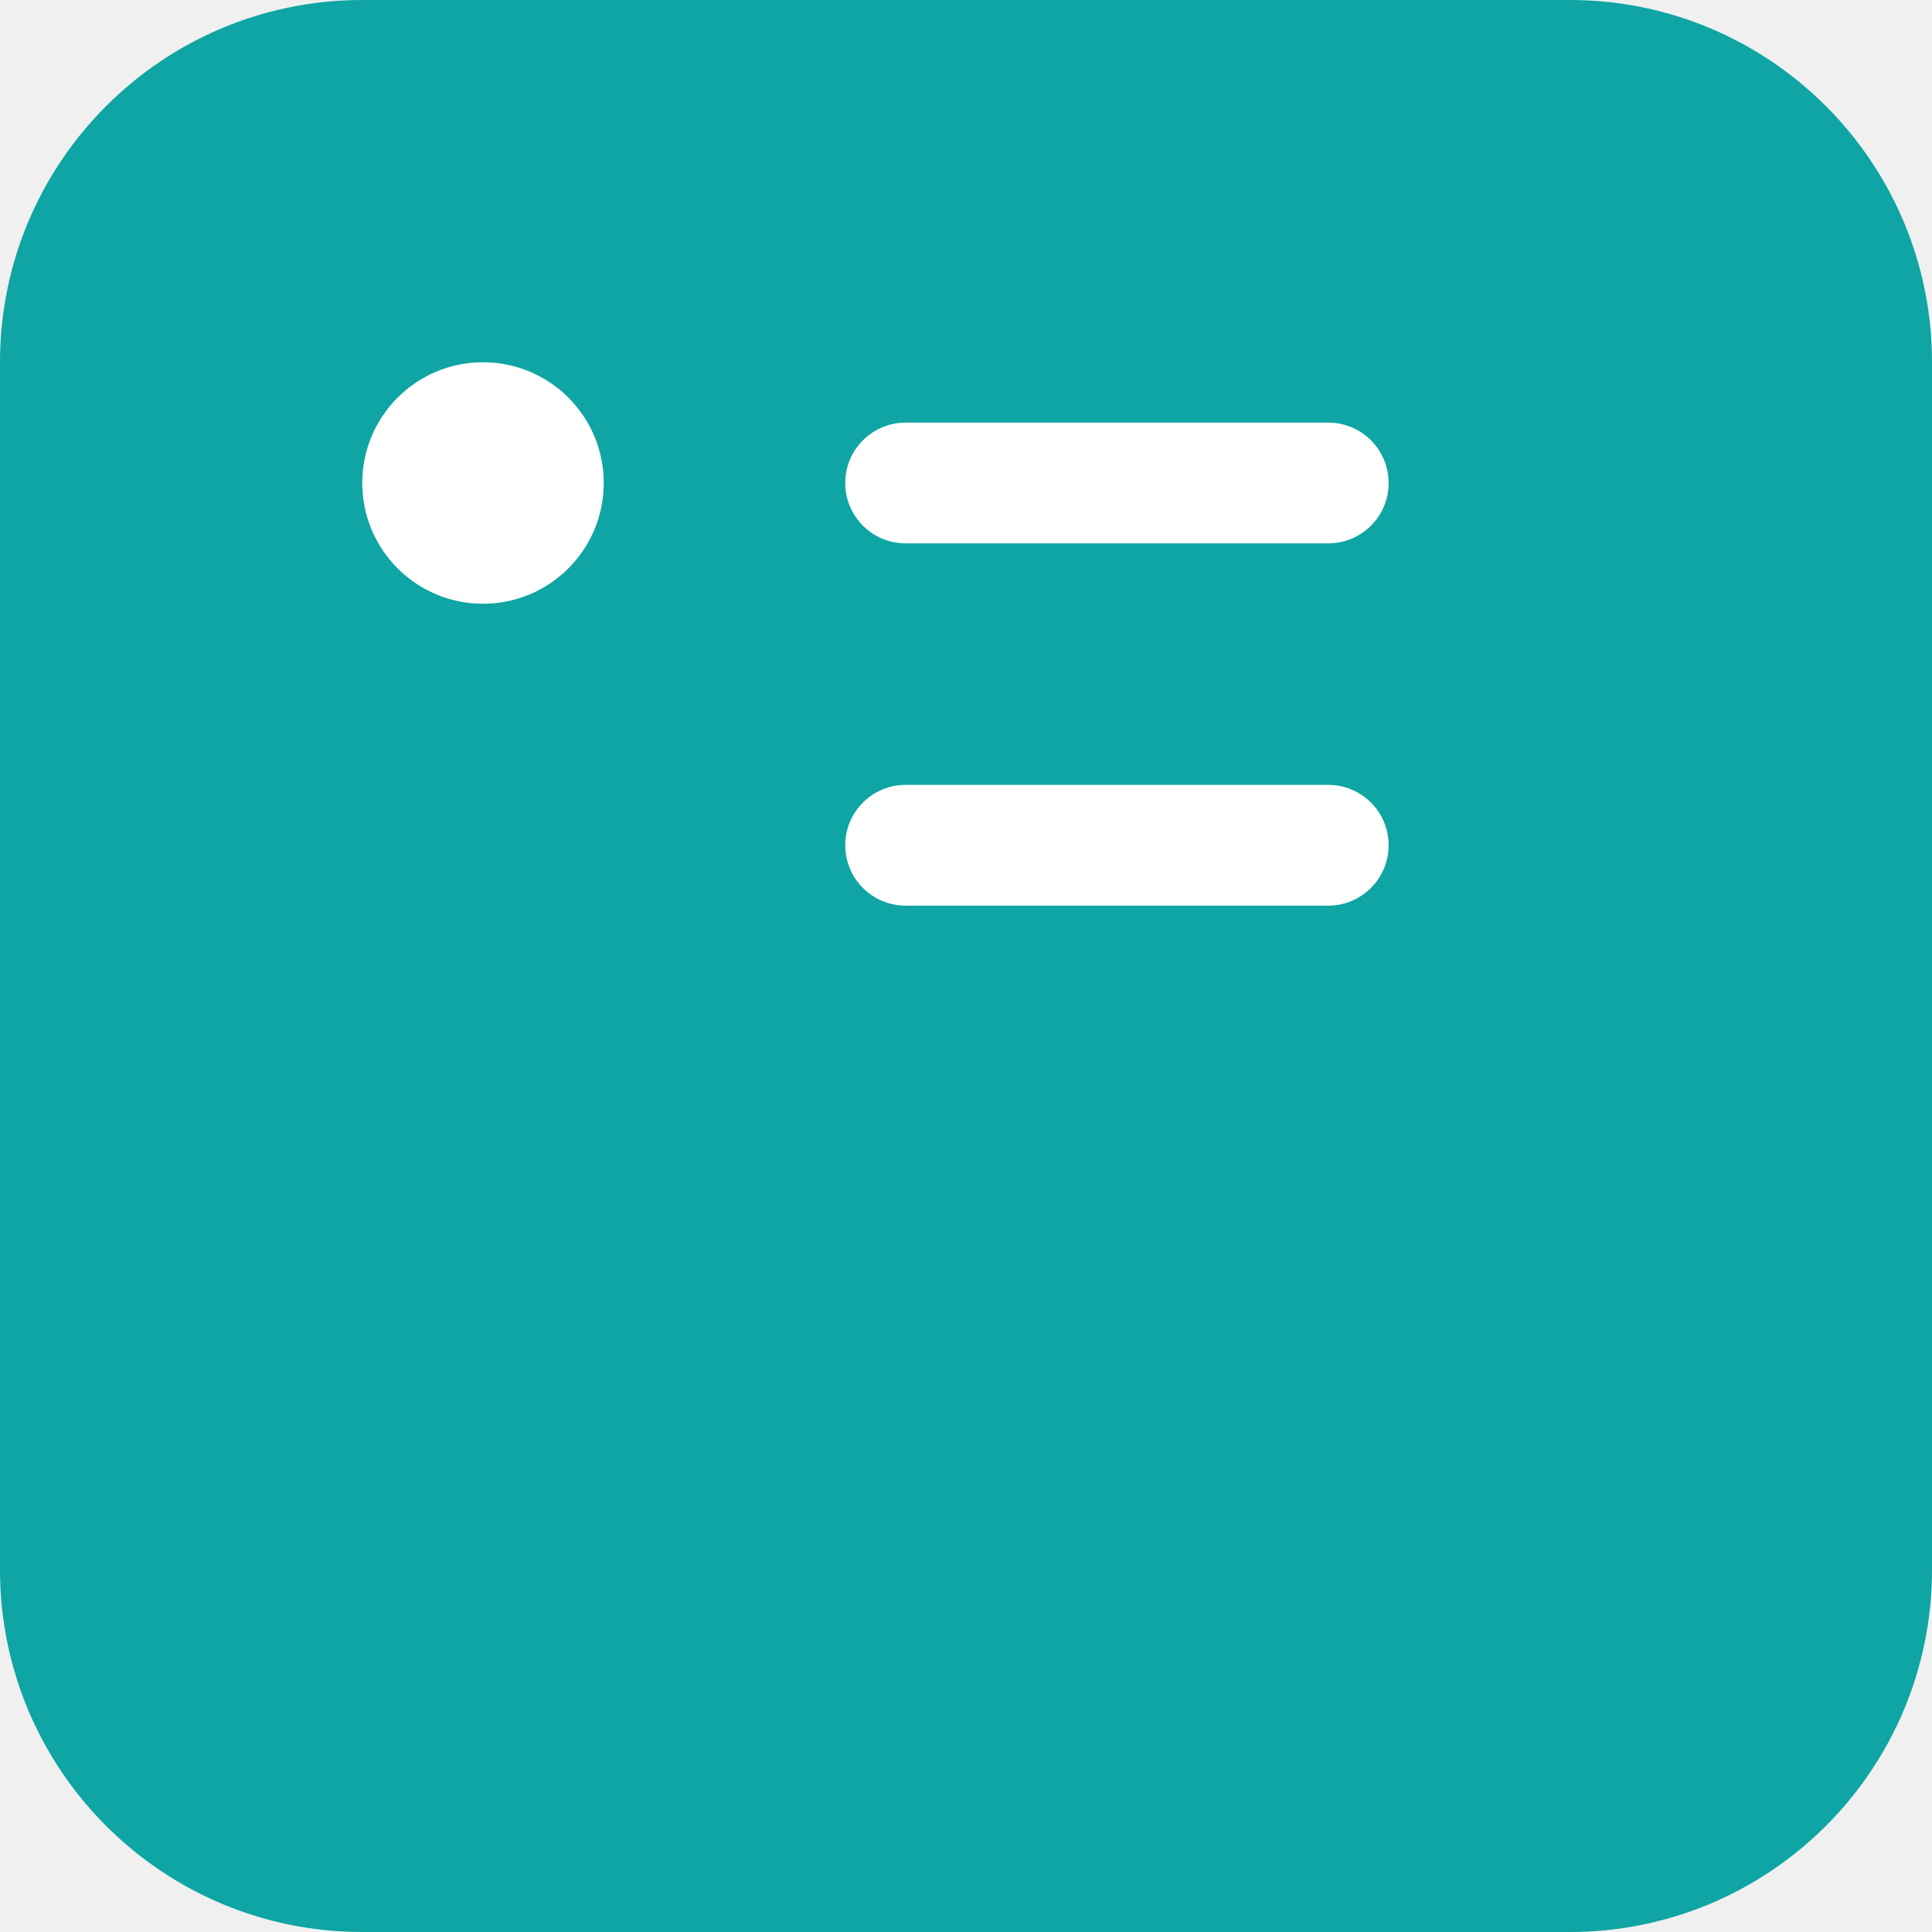
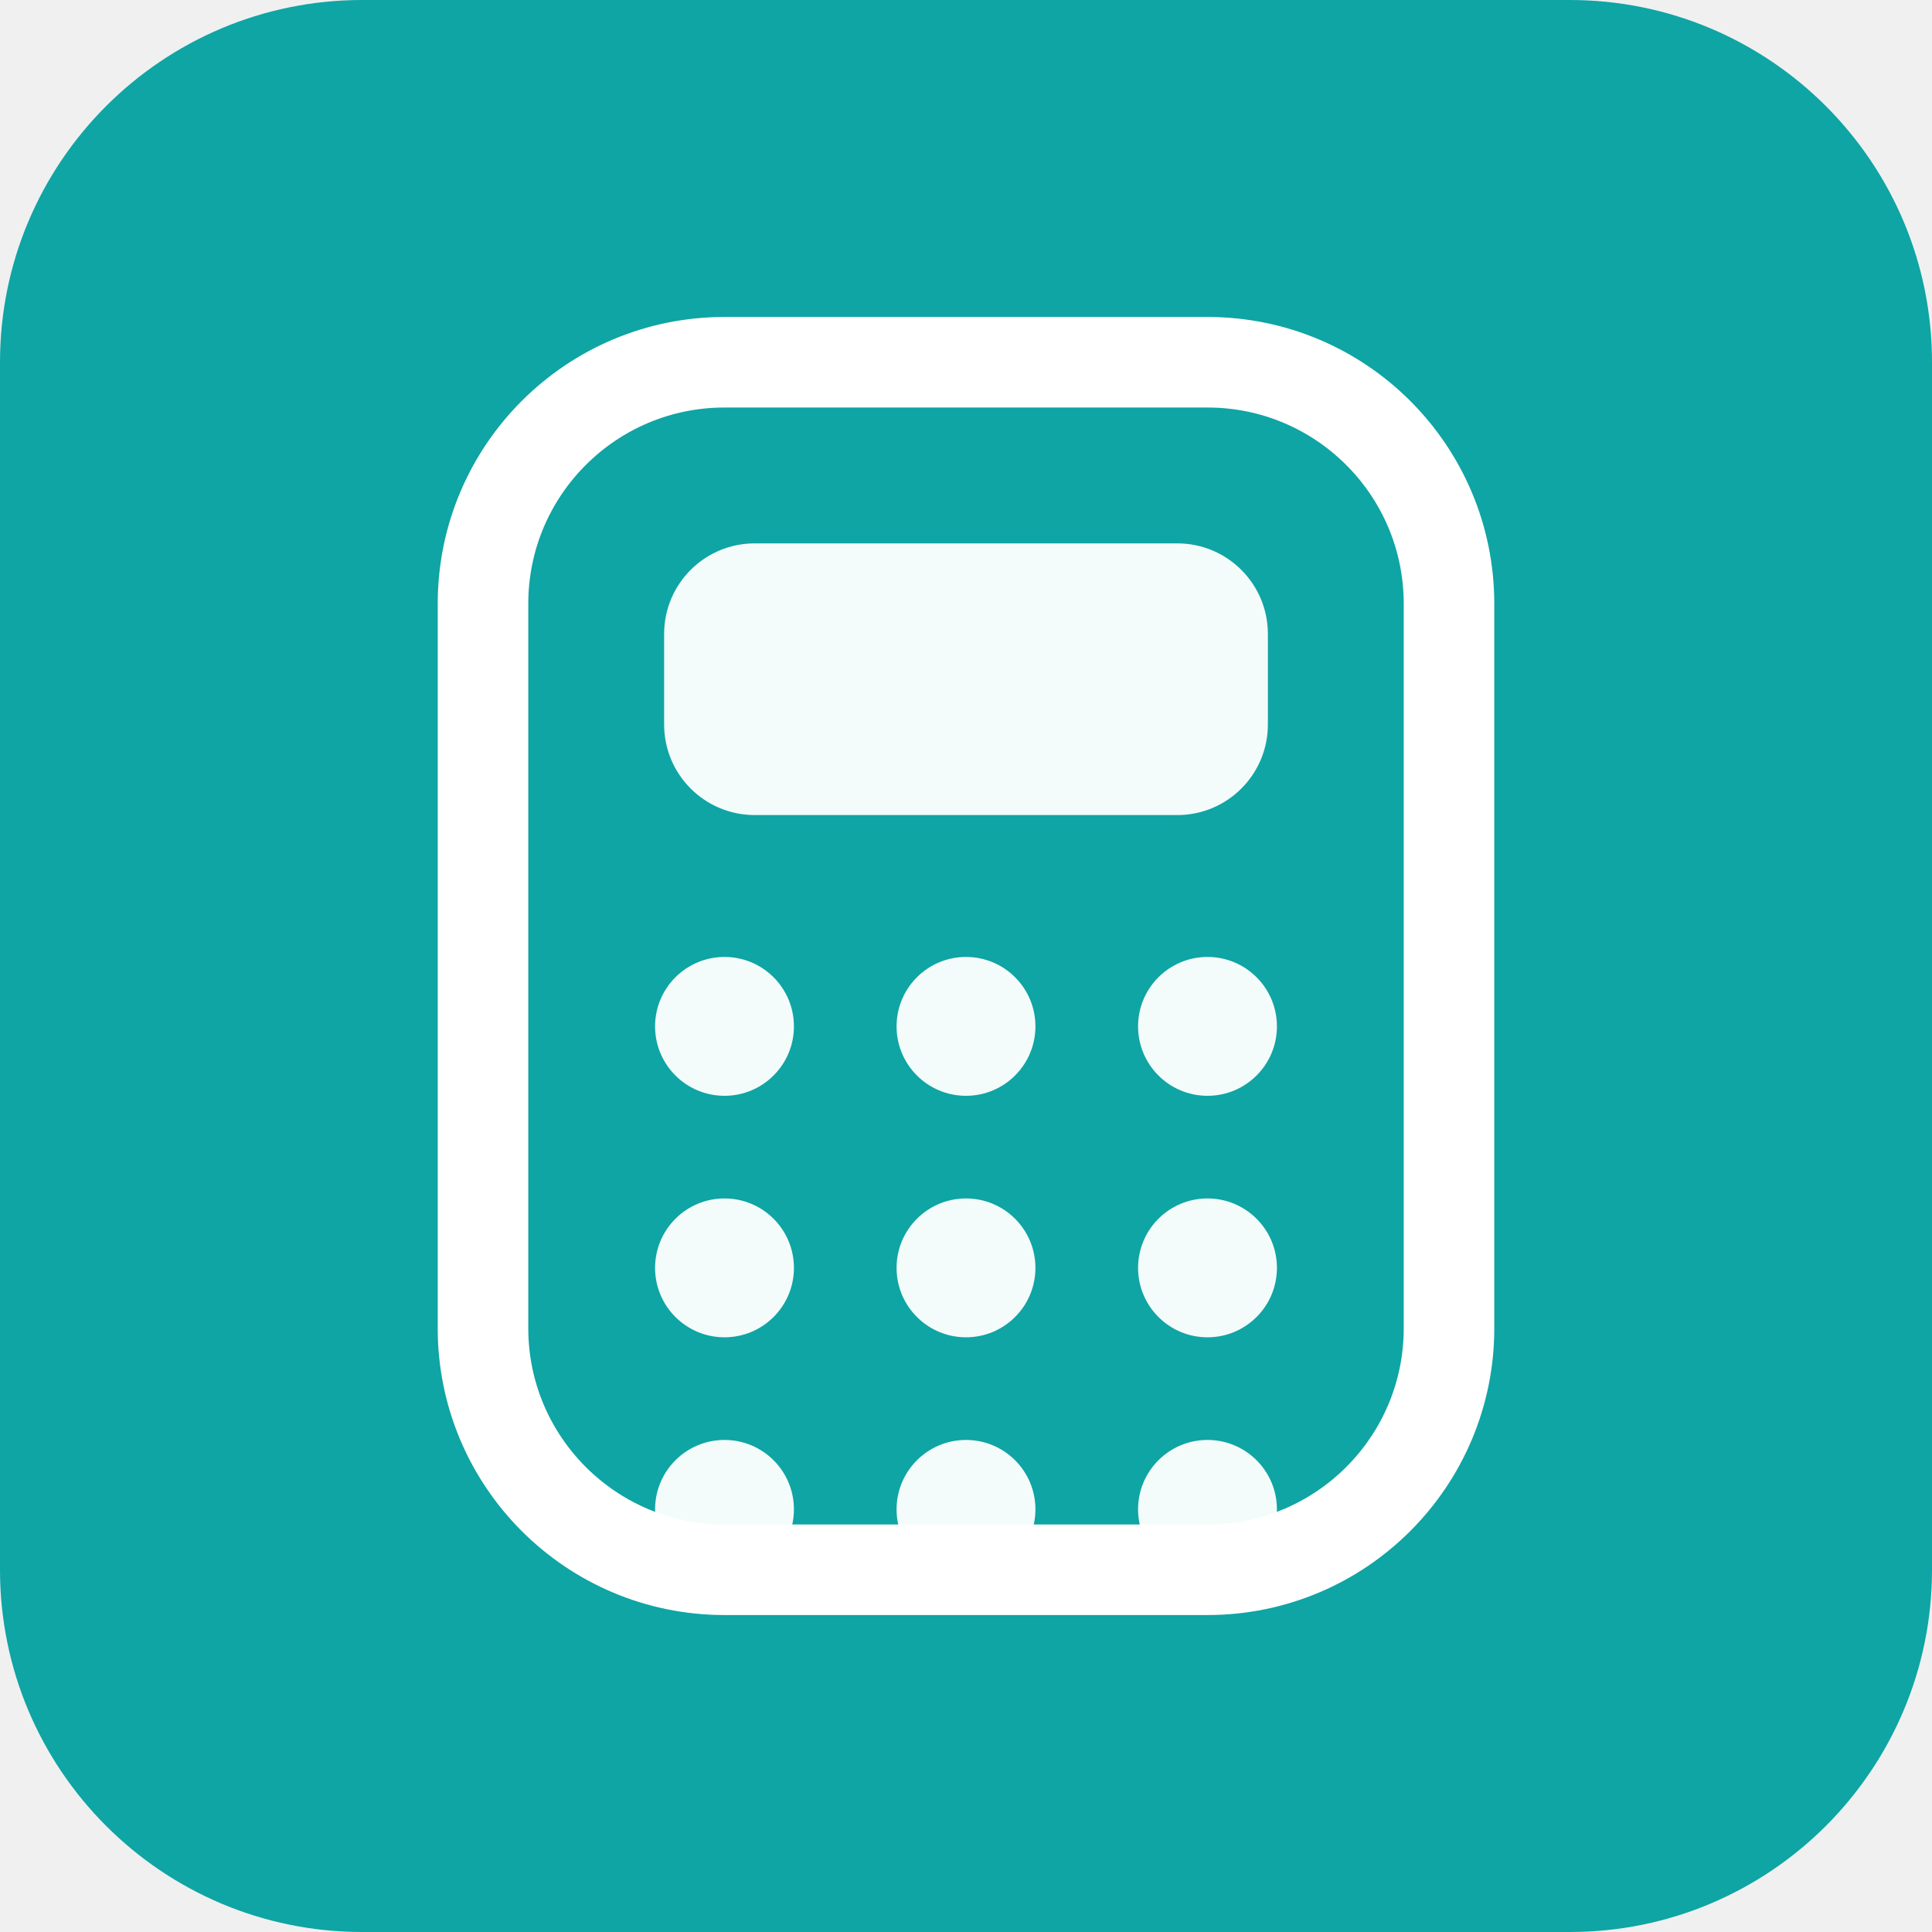
<svg xmlns="http://www.w3.org/2000/svg" viewBox="0 0 64 64" width="64" height="64">
  <rect width="64" height="64" rx="12" fill="#0ea5a4" />
-   <g fill="#fff" transform="translate(8,8)">
-     <circle cx="8" cy="8" r="4" />
-     <rect x="20" y="6" width="18" height="4" rx="2" />
-     <rect x="20" y="18" width="18" height="4" rx="2" />
+   <g transform="translate(0,0)">
+     <rect x="16" y="12" width="32" height="40" rx="8" fill="none" stroke="#fff" stroke-width="3" />
+     <rect x="22" y="18" width="20" height="9" rx="3" fill="#fff" opacity="0.95" />
+     <g fill="#fff" opacity="0.95">
+       <circle cx="24" cy="34" r="2.3" />
+       <circle cx="32" cy="34" r="2.3" />
+       <circle cx="40" cy="34" r="2.3" />
+       <circle cx="24" cy="42" r="2.3" />
+       <circle cx="32" cy="42" r="2.3" />
+       <circle cx="40" cy="42" r="2.3" />
+       <circle cx="24" cy="50" r="2.3" />
+       <circle cx="32" cy="50" r="2.3" />
+       <circle cx="40" cy="50" r="2.3" />
+     </g>
  </g>
</svg>
